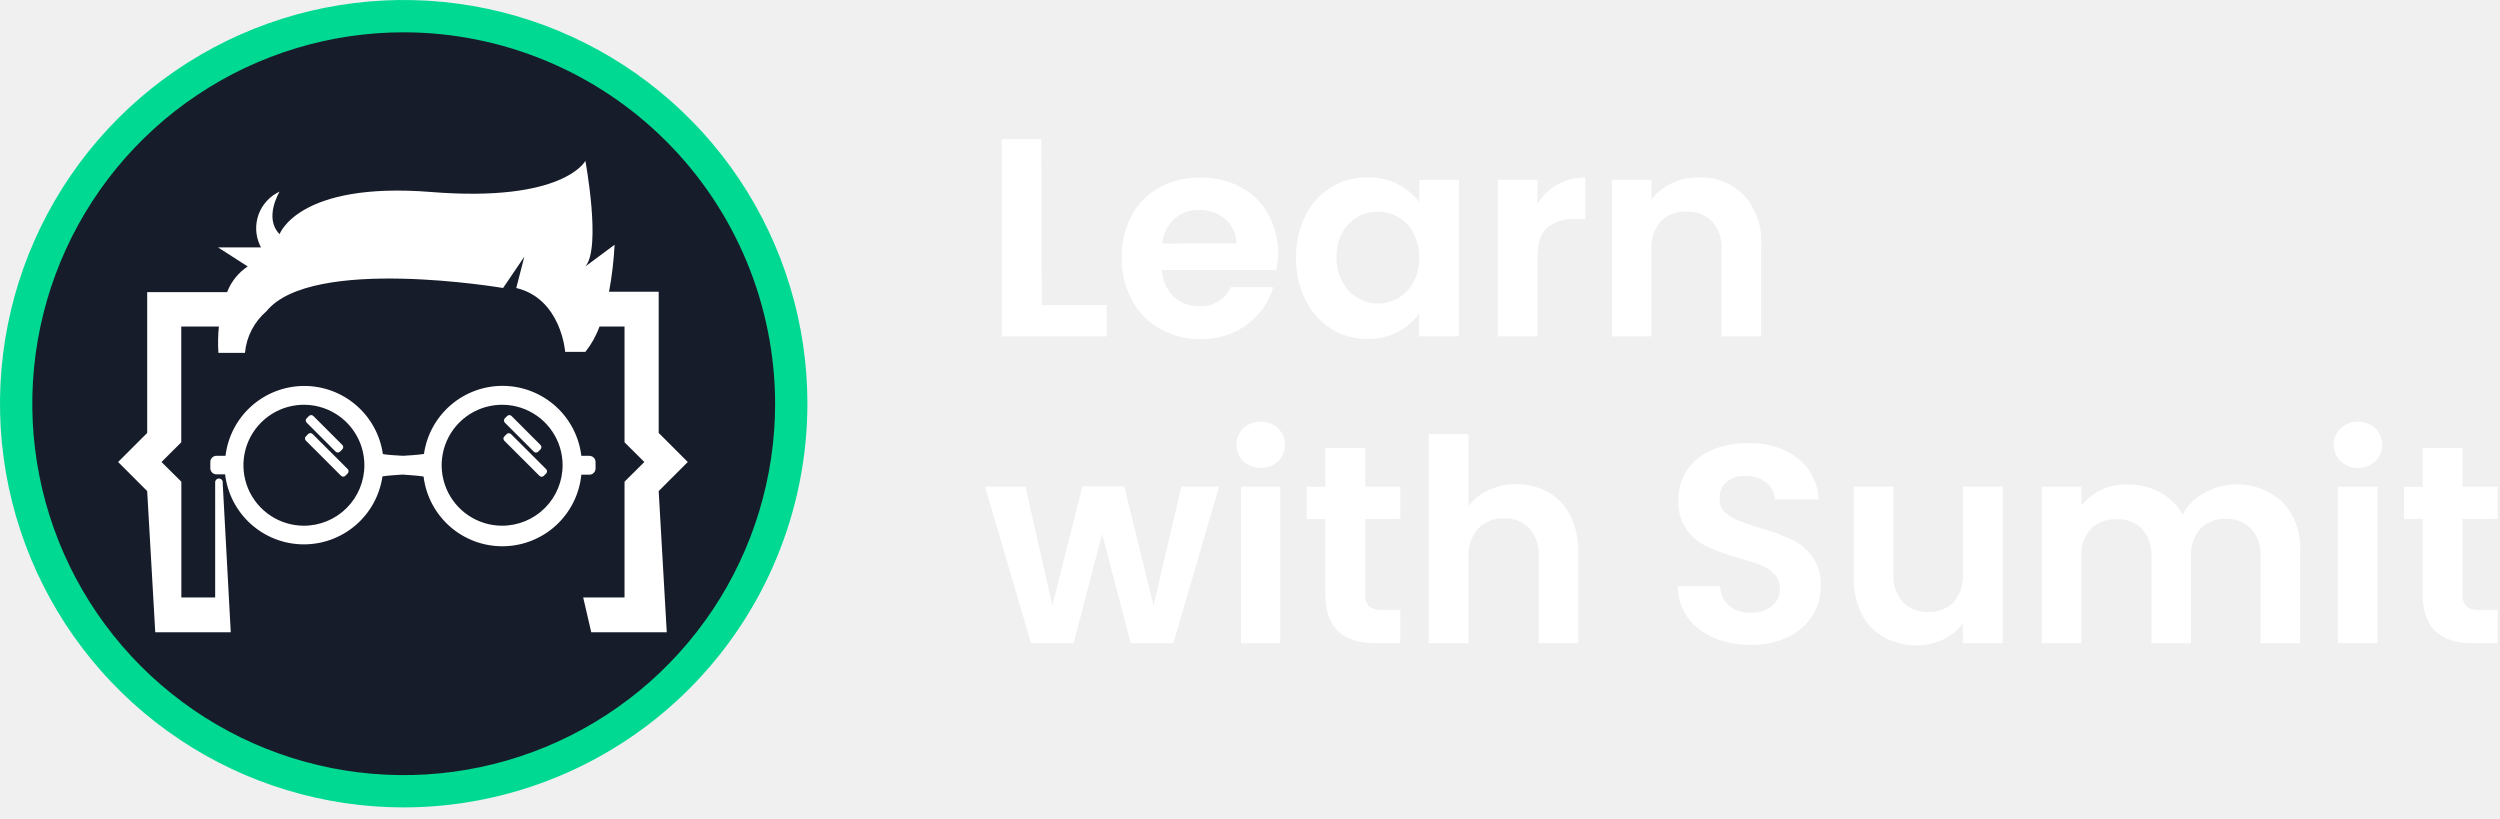
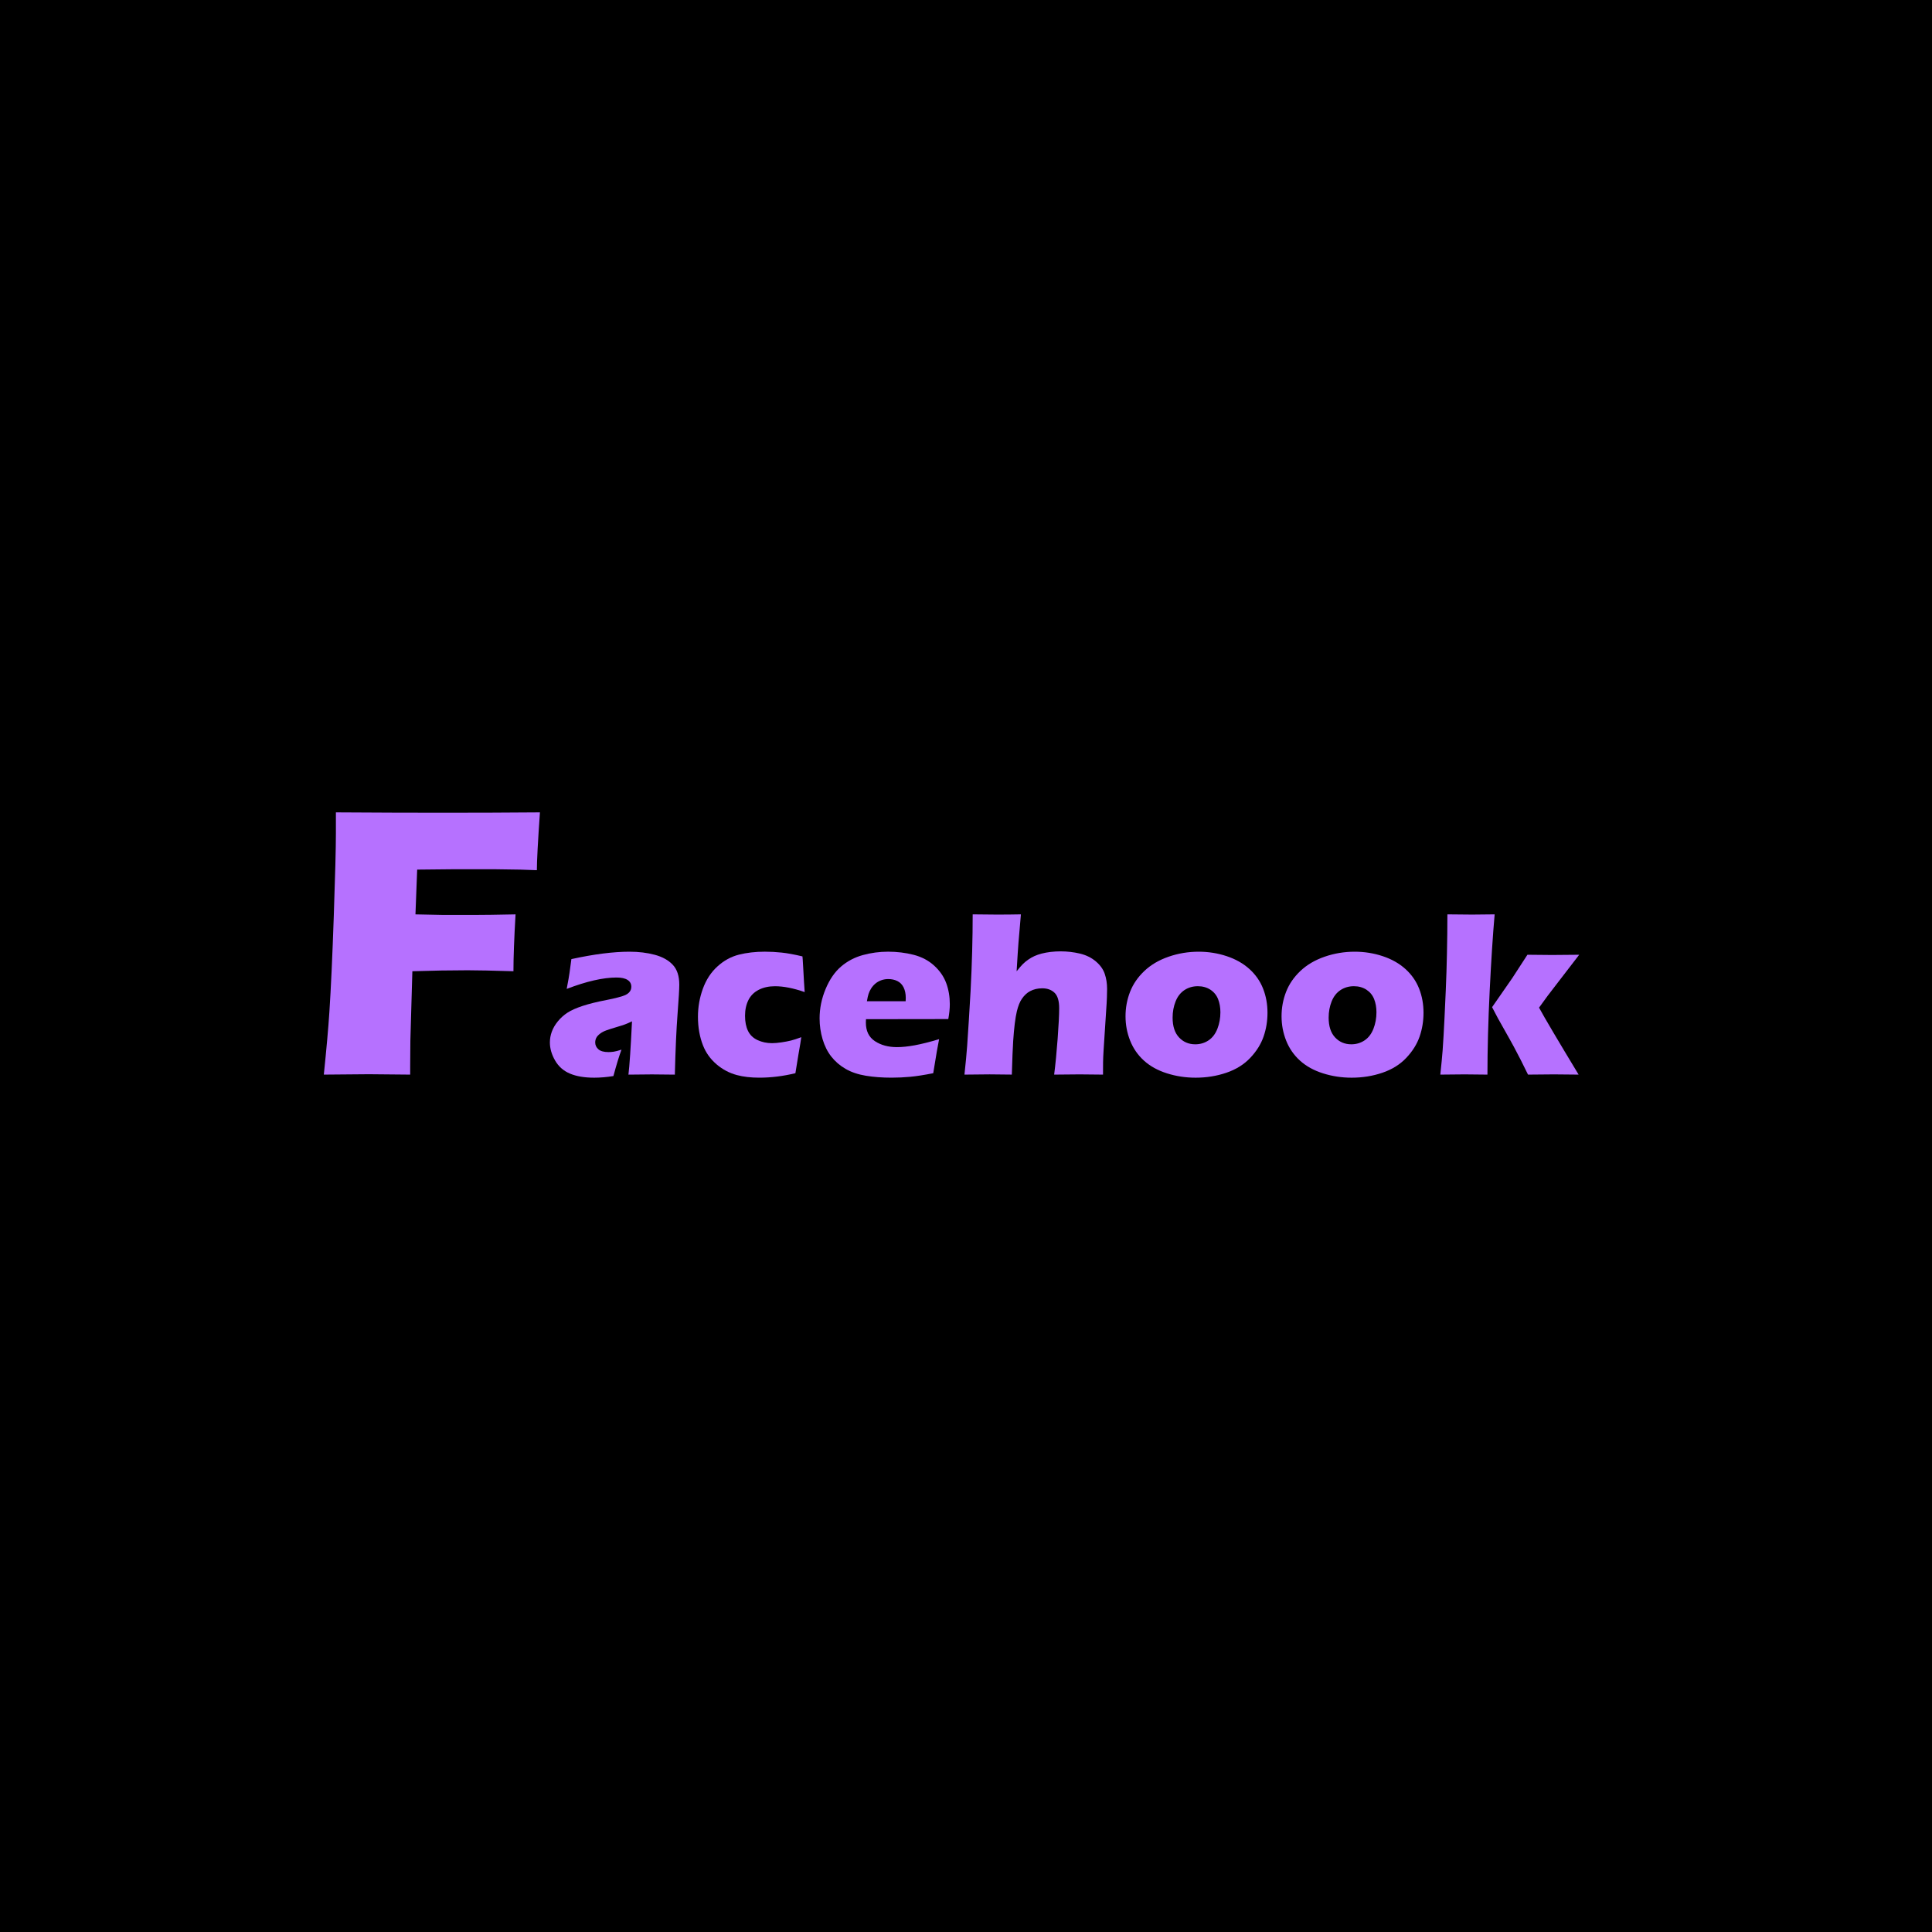
- <svg xmlns="http://www.w3.org/2000/svg" width="165" height="54" viewBox="0 0 165 54" fill="none">
-   <g clip-path="url(#clip0_155_188)">
-     <path d="M26.644 52.224C40.771 52.224 52.223 40.772 52.223 26.645C52.223 12.518 40.771 1.066 26.644 1.066C12.518 1.066 1.065 12.518 1.065 26.645C1.065 40.772 12.518 52.224 26.644 52.224Z" fill="#171C2A" />
-     <path d="M26.645 53.289C21.375 53.289 16.223 51.727 11.842 48.799C7.46 45.871 4.045 41.71 2.028 36.841C0.012 31.973 -0.516 26.615 0.512 21.447C1.54 16.278 4.078 11.53 7.804 7.804C11.53 4.078 16.278 1.54 21.447 0.512C26.615 -0.516 31.973 0.012 36.841 2.028C41.71 4.045 45.871 7.46 48.799 11.842C51.727 16.223 53.289 21.375 53.289 26.645C53.281 33.709 50.471 40.481 45.476 45.476C40.481 50.471 33.709 53.281 26.645 53.289ZM26.645 2.132C21.797 2.132 17.057 3.569 13.026 6.263C8.995 8.956 5.853 12.785 3.998 17.264C2.142 21.743 1.657 26.672 2.603 31.427C3.548 36.182 5.883 40.55 9.311 43.978C12.739 47.406 17.107 49.741 21.862 50.687C26.617 51.633 31.546 51.147 36.026 49.292C40.505 47.437 44.333 44.295 47.027 40.264C49.72 36.232 51.158 31.493 51.158 26.645C51.149 20.146 48.564 13.916 43.969 9.321C39.373 4.725 33.143 2.14 26.645 2.132Z" fill="#00D991" />
-     <path d="M20.342 28.643L20.188 28.798C20.109 28.877 20.109 29.005 20.188 29.084L22.507 31.4C22.586 31.479 22.715 31.479 22.794 31.4L22.948 31.245C23.027 31.166 23.027 31.038 22.948 30.959L20.629 28.643C20.55 28.564 20.421 28.564 20.342 28.643Z" fill="white" />
-     <path d="M20.393 27.454L20.239 27.608C20.16 27.687 20.16 27.815 20.239 27.895L22.153 29.809C22.232 29.888 22.36 29.888 22.439 29.809L22.594 29.654C22.673 29.575 22.673 29.447 22.594 29.368L20.68 27.454C20.601 27.375 20.473 27.375 20.393 27.454Z" fill="white" />
-     <path d="M33.44 28.649L33.286 28.804C33.207 28.883 33.207 29.011 33.286 29.09L35.605 31.406C35.684 31.485 35.812 31.485 35.891 31.406L36.046 31.251C36.125 31.172 36.125 31.044 36.045 30.965L33.726 28.649C33.647 28.57 33.519 28.57 33.44 28.649Z" fill="white" />
-     <path d="M33.475 27.455L33.32 27.609C33.241 27.688 33.241 27.816 33.32 27.895L35.232 29.811C35.311 29.89 35.44 29.89 35.519 29.811L35.673 29.657C35.752 29.578 35.753 29.45 35.674 29.371L33.761 27.455C33.682 27.376 33.554 27.376 33.475 27.455Z" fill="white" />
-     <path fill-rule="evenodd" clip-rule="evenodd" d="M38.901 30.082H38.368C38.217 28.82 37.612 27.656 36.667 26.808C35.721 25.959 34.5 25.482 33.229 25.467C31.958 25.452 30.726 25.899 29.76 26.726C28.795 27.552 28.163 28.701 27.982 29.959C27.7 30.023 26.597 30.082 26.597 30.082C26.597 30.082 25.531 30.029 25.27 29.97C25.09 28.712 24.459 27.562 23.495 26.735C22.53 25.908 21.298 25.459 20.028 25.473C18.757 25.487 17.535 25.962 16.588 26.809C15.642 27.657 15.036 28.82 14.884 30.082H14.287C14.179 30.082 14.076 30.125 14.001 30.2C13.925 30.276 13.882 30.379 13.882 30.487V30.908C13.883 31.013 13.926 31.114 14 31.189C14.075 31.264 14.176 31.306 14.281 31.308H14.857C15.007 32.569 15.61 33.734 16.555 34.584C17.5 35.434 18.721 35.912 19.992 35.928C21.262 35.944 22.496 35.498 23.462 34.672C24.428 33.847 25.061 32.698 25.243 31.441C25.536 31.382 26.57 31.323 26.57 31.323C26.57 31.323 27.668 31.393 27.956 31.451C28.112 32.732 28.735 33.909 29.706 34.758C30.677 35.608 31.927 36.069 33.217 36.053C34.507 36.038 35.745 35.548 36.696 34.676C37.646 33.804 38.242 32.612 38.368 31.329H38.901C39.007 31.329 39.108 31.288 39.184 31.214C39.26 31.14 39.303 31.04 39.306 30.934V30.492C39.306 30.385 39.264 30.282 39.188 30.206C39.112 30.13 39.009 30.087 38.901 30.087V30.082ZM20.058 34.697C19.269 34.697 18.497 34.463 17.841 34.024C17.184 33.585 16.673 32.962 16.37 32.233C16.068 31.503 15.989 30.701 16.143 29.927C16.297 29.152 16.677 28.441 17.236 27.883C17.794 27.325 18.505 26.945 19.279 26.791C20.054 26.637 20.856 26.716 21.585 27.018C22.315 27.32 22.938 27.831 23.377 28.488C23.815 29.144 24.049 29.916 24.049 30.705C24.049 31.764 23.629 32.779 22.88 33.528C22.132 34.276 21.117 34.697 20.058 34.697ZM33.141 34.697C32.351 34.697 31.579 34.463 30.923 34.024C30.267 33.585 29.755 32.962 29.453 32.233C29.151 31.503 29.072 30.701 29.226 29.927C29.38 29.152 29.76 28.441 30.318 27.883C30.877 27.325 31.588 26.945 32.362 26.791C33.136 26.637 33.939 26.716 34.668 27.018C35.397 27.32 36.021 27.831 36.459 28.488C36.898 29.144 37.132 29.916 37.132 30.705C37.132 31.764 36.712 32.779 35.963 33.528C35.214 34.276 34.199 34.697 33.141 34.697Z" fill="white" />
-     <path d="M43.473 28.574V19.253H40.196C40.388 18.229 40.51 17.193 40.564 16.152L38.635 17.585C39.7 16.355 38.635 10.615 38.635 10.615C38.635 10.615 37.228 13.376 28.456 12.672C19.685 11.969 18.454 15.454 18.454 15.454C17.388 14.388 18.454 12.646 18.454 12.646C18.136 12.792 17.85 13 17.613 13.258C17.375 13.515 17.191 13.817 17.07 14.145C16.95 14.474 16.895 14.823 16.909 15.173C16.923 15.523 17.006 15.866 17.154 16.184L17.228 16.328H14.388L16.349 17.585C15.731 17.995 15.256 18.588 14.99 19.28H9.714V28.574L7.796 30.492L9.714 32.411L10.247 41.731H15.23L14.697 31.867C14.702 31.834 14.701 31.801 14.693 31.769C14.685 31.737 14.67 31.707 14.65 31.68C14.631 31.654 14.606 31.632 14.577 31.616C14.548 31.599 14.517 31.588 14.484 31.585C14.419 31.575 14.353 31.592 14.3 31.631C14.247 31.67 14.212 31.728 14.201 31.792C14.196 31.817 14.196 31.843 14.201 31.867V39.434H11.969V31.792L10.658 30.492L11.963 29.192V21.55H14.446C14.388 22.127 14.377 22.709 14.414 23.288H16.168C16.265 22.223 16.774 21.239 17.585 20.543C20.569 16.855 33.204 19.008 33.204 19.008L34.606 16.941L34.073 19.008C37.047 19.717 37.302 23.224 37.302 23.224H38.635C39.035 22.721 39.35 22.155 39.567 21.55H41.219V29.192L42.525 30.492L41.219 31.792V39.434H38.491L39.023 41.731H44.006L43.473 32.411L45.392 30.492L43.473 28.574Z" fill="white" />
-     <path d="M68.753 20.133H73.043V22.201H66.115V9.182H68.726L68.753 20.133Z" fill="white" />
-     <path d="M84.234 17.82H76.677C76.704 18.483 76.984 19.111 77.46 19.573C77.923 19.997 78.533 20.225 79.16 20.207C79.591 20.233 80.02 20.126 80.389 19.903C80.758 19.679 81.051 19.349 81.228 18.955H84.036C83.746 19.937 83.144 20.797 82.32 21.406C81.43 22.064 80.347 22.407 79.24 22.382C78.309 22.394 77.391 22.165 76.576 21.715C75.793 21.282 75.151 20.633 74.727 19.845C74.261 18.989 74.021 18.028 74.029 17.053C74.008 16.073 74.233 15.104 74.684 14.234C75.097 13.446 75.733 12.798 76.512 12.369C77.35 11.919 78.29 11.697 79.24 11.724C80.168 11.702 81.086 11.921 81.905 12.358C82.671 12.767 83.301 13.391 83.717 14.154C84.153 14.973 84.375 15.89 84.362 16.818C84.345 17.155 84.302 17.49 84.234 17.82ZM81.601 16.067C81.604 15.764 81.541 15.463 81.416 15.187C81.291 14.911 81.106 14.666 80.876 14.468C80.392 14.057 79.774 13.839 79.139 13.855C78.541 13.839 77.959 14.048 77.508 14.441C77.048 14.87 76.76 15.451 76.698 16.078L81.601 16.067Z" fill="white" />
-     <path d="M86.168 14.218C86.547 13.45 87.134 12.803 87.862 12.353C88.585 11.915 89.416 11.69 90.26 11.702C90.963 11.688 91.659 11.847 92.285 12.166C92.83 12.449 93.304 12.852 93.671 13.344V11.868H96.293V22.2H93.66V20.692C93.301 21.197 92.826 21.608 92.275 21.891C91.644 22.22 90.94 22.384 90.229 22.371C89.388 22.379 88.564 22.146 87.852 21.7C87.127 21.233 86.545 20.577 86.168 19.802C85.737 18.932 85.521 17.971 85.539 16.999C85.522 16.035 85.738 15.081 86.168 14.218ZM93.298 15.401C93.071 14.956 92.722 14.586 92.291 14.335C91.878 14.096 91.409 13.971 90.932 13.973C90.452 13.969 89.981 14.096 89.568 14.341C89.156 14.587 88.818 14.94 88.593 15.363C88.329 15.854 88.197 16.405 88.209 16.962C88.197 17.529 88.329 18.09 88.593 18.593C88.824 19.034 89.173 19.402 89.6 19.659C90.001 19.904 90.462 20.033 90.932 20.032C91.409 20.033 91.878 19.908 92.291 19.669C92.722 19.418 93.071 19.048 93.298 18.603C93.559 18.101 93.688 17.539 93.671 16.973C93.675 16.426 93.545 15.886 93.293 15.401H93.298Z" fill="white" />
-     <path d="M102.779 12.187C103.344 11.868 103.985 11.706 104.633 11.718V14.463H103.946C103.277 14.415 102.615 14.62 102.092 15.038C101.671 15.422 101.468 16.104 101.468 17.053V22.2H98.852V11.868H101.468V13.466C101.788 12.934 102.239 12.494 102.779 12.187Z" fill="white" />
-     <path d="M115.1 12.885C115.495 13.326 115.799 13.841 115.994 14.399C116.189 14.958 116.271 15.551 116.235 16.141V22.2H113.623V16.52C113.671 15.834 113.451 15.156 113.011 14.628C112.794 14.404 112.533 14.229 112.243 14.115C111.953 14.001 111.643 13.951 111.332 13.967C111.017 13.945 110.702 13.991 110.406 14.1C110.11 14.209 109.841 14.38 109.616 14.601C109.392 14.865 109.222 15.17 109.116 15.499C109.01 15.828 108.97 16.175 108.998 16.52V22.2H106.387V11.868H108.998V13.157C109.353 12.701 109.811 12.335 110.335 12.091C110.893 11.832 111.501 11.701 112.115 11.708C112.667 11.686 113.218 11.779 113.732 11.982C114.245 12.185 114.711 12.493 115.1 12.885Z" fill="white" />
-     <path d="M80.461 32.118L77.44 42.45H74.626L72.74 35.235L70.859 42.45H68.05L65.013 32.118H67.677L69.457 39.967L71.439 32.096H74.2L76.134 39.967L77.967 32.118H80.461Z" fill="white" />
-     <path d="M82.06 30.45C81.914 30.307 81.799 30.137 81.72 29.95C81.641 29.762 81.601 29.561 81.601 29.357C81.601 29.154 81.641 28.952 81.72 28.765C81.799 28.577 81.914 28.407 82.06 28.265C82.375 27.983 82.783 27.828 83.205 27.828C83.628 27.828 84.036 27.983 84.351 28.265C84.496 28.407 84.612 28.577 84.691 28.765C84.769 28.952 84.81 29.154 84.81 29.357C84.81 29.561 84.769 29.762 84.691 29.95C84.612 30.137 84.496 30.307 84.351 30.45C84.036 30.731 83.628 30.886 83.205 30.886C82.783 30.886 82.375 30.731 82.06 30.45ZM84.495 32.118V42.45H81.905V32.118H84.495Z" fill="white" />
-     <path d="M90.107 34.26V39.258C90.094 39.395 90.11 39.533 90.153 39.663C90.196 39.793 90.266 39.913 90.357 40.015C90.602 40.194 90.903 40.277 91.204 40.25H92.419V42.45H90.778C88.579 42.45 87.478 41.385 87.474 39.253V34.26H86.243V32.128H87.474V29.565H90.107V32.118H92.419V34.249L90.107 34.26Z" fill="white" />
-     <path d="M102.209 32.507C102.827 32.855 103.325 33.383 103.637 34.02C104.003 34.766 104.186 35.588 104.17 36.418V42.45H101.559V36.77C101.606 36.084 101.387 35.406 100.946 34.878C100.73 34.654 100.468 34.479 100.178 34.365C99.889 34.251 99.578 34.201 99.267 34.217C98.953 34.2 98.638 34.251 98.344 34.365C98.05 34.478 97.783 34.654 97.562 34.878C97.107 35.399 96.875 36.079 96.917 36.77V42.45H94.301V28.648H96.917V33.407C97.264 32.943 97.725 32.575 98.255 32.342C98.841 32.08 99.478 31.949 100.12 31.958C100.852 31.956 101.572 32.145 102.209 32.507Z" fill="white" />
-     <path d="M113.111 42.099C112.423 41.818 111.826 41.354 111.385 40.756C110.956 40.15 110.728 39.425 110.734 38.683H113.532C113.535 38.925 113.587 39.163 113.685 39.384C113.783 39.605 113.925 39.803 114.102 39.967C114.494 40.299 114.997 40.467 115.509 40.436C116.024 40.469 116.534 40.313 116.943 39.999C117.114 39.862 117.251 39.688 117.344 39.489C117.436 39.29 117.481 39.073 117.476 38.853C117.489 38.502 117.363 38.158 117.124 37.9C116.874 37.644 116.572 37.444 116.239 37.313C115.759 37.128 115.27 36.968 114.774 36.834C114.069 36.64 113.38 36.394 112.712 36.098C112.175 35.85 111.708 35.473 111.353 35.001C110.943 34.431 110.738 33.74 110.772 33.039C110.755 32.325 110.956 31.623 111.347 31.025C111.75 30.438 112.315 29.981 112.973 29.709C113.728 29.392 114.541 29.236 115.36 29.251C116.53 29.196 117.685 29.542 118.632 30.231C119.05 30.557 119.392 30.97 119.632 31.443C119.873 31.915 120.006 32.435 120.023 32.965H117.151C117.141 32.749 117.086 32.538 116.987 32.346C116.889 32.153 116.75 31.985 116.58 31.851C116.178 31.543 115.679 31.388 115.173 31.414C114.732 31.392 114.298 31.532 113.953 31.809C113.796 31.951 113.673 32.127 113.594 32.323C113.514 32.52 113.48 32.732 113.495 32.944C113.49 33.105 113.518 33.265 113.577 33.414C113.637 33.564 113.727 33.699 113.841 33.812C114.09 34.044 114.381 34.225 114.699 34.345C115.172 34.535 115.654 34.7 116.143 34.841C116.85 35.037 117.542 35.286 118.211 35.587C118.757 35.839 119.232 36.224 119.591 36.706C120.002 37.273 120.207 37.963 120.172 38.662C120.179 39.345 119.994 40.017 119.639 40.601C119.253 41.22 118.698 41.715 118.04 42.029C117.266 42.4 116.415 42.583 115.557 42.562C114.719 42.574 113.887 42.416 113.111 42.099Z" fill="white" />
-     <path d="M132.183 32.118V42.45H129.551V41.145C129.209 41.603 128.758 41.969 128.24 42.211C127.688 42.469 127.085 42.6 126.476 42.594C125.732 42.6 124.999 42.416 124.344 42.061C123.719 41.715 123.21 41.19 122.884 40.553C122.512 39.818 122.329 39.001 122.351 38.177V32.118H124.963V37.836C124.915 38.522 125.135 39.2 125.575 39.727C125.792 39.951 126.053 40.126 126.343 40.24C126.633 40.354 126.943 40.404 127.254 40.388C127.568 40.406 127.882 40.356 128.176 40.242C128.469 40.128 128.734 39.953 128.954 39.727C129.389 39.197 129.603 38.52 129.551 37.836V32.118H132.183Z" fill="white" />
-     <path d="M150.649 33.136C151.052 33.572 151.362 34.085 151.562 34.645C151.761 35.204 151.846 35.798 151.81 36.391V42.45H149.199V36.77C149.247 36.095 149.027 35.429 148.586 34.915C148.371 34.693 148.111 34.518 147.824 34.402C147.537 34.286 147.228 34.232 146.918 34.244C146.608 34.228 146.297 34.277 146.006 34.388C145.715 34.499 145.45 34.67 145.229 34.889C145.005 35.145 144.835 35.443 144.727 35.766C144.62 36.089 144.579 36.431 144.606 36.77V42.45H141.995V36.77C142.04 36.094 141.818 35.428 141.376 34.915C141.158 34.696 140.895 34.525 140.606 34.414C140.317 34.303 140.007 34.254 139.698 34.27C139.384 34.254 139.071 34.302 138.777 34.413C138.484 34.524 138.216 34.695 137.992 34.915C137.772 35.168 137.603 35.462 137.496 35.78C137.389 36.099 137.346 36.435 137.369 36.77V42.45H134.758V32.118H137.369V33.37C137.712 32.928 138.156 32.575 138.664 32.341C139.209 32.088 139.805 31.96 140.406 31.968C141.161 31.962 141.905 32.145 142.57 32.501C143.196 32.833 143.71 33.343 144.046 33.967C144.385 33.35 144.894 32.844 145.512 32.507C146.327 32.065 147.26 31.888 148.181 32.001C149.101 32.114 149.964 32.51 150.649 33.136Z" fill="white" />
-     <path d="M154.481 30.45C154.335 30.307 154.22 30.137 154.141 29.95C154.062 29.762 154.021 29.561 154.021 29.357C154.021 29.154 154.062 28.952 154.141 28.765C154.22 28.577 154.335 28.407 154.481 28.265C154.797 27.983 155.205 27.828 155.629 27.828C156.052 27.828 156.461 27.983 156.777 28.265C157.067 28.555 157.23 28.948 157.23 29.357C157.23 29.767 157.067 30.16 156.777 30.45C156.461 30.731 156.052 30.887 155.629 30.887C155.205 30.887 154.797 30.731 154.481 30.45ZM156.916 32.118V42.45H154.305V32.118H156.916Z" fill="white" />
-     <path d="M162.527 34.26V39.258C162.514 39.395 162.53 39.534 162.574 39.664C162.618 39.795 162.689 39.914 162.783 40.015C163.027 40.195 163.329 40.278 163.63 40.25H164.84V42.45H163.199C160.999 42.45 159.9 41.385 159.9 39.253V34.26H158.669V32.128H159.9V29.565H162.527V32.118H164.84V34.249L162.527 34.26Z" fill="white" />
+ <svg xmlns="http://www.w3.org/2000/svg" version="1.1" id="Layer_1" x="0px" y="0px" viewBox="0 0 1000 1000" style="enable-background:new 0 0 1000 1000;" xml:space="preserve">
+   <style type="text/css">
+ 	.st0{fill:#B671FF;}
+ </style>
+   <rect width="1000" height="1000" />
+   <g>
+     <path class="st0" d="M167.61,556.22c1.39-13.46,2.35-24.26,2.88-32.42c0.79-12.06,1.56-28.65,2.28-49.77   c0.73-21.11,1.09-35.32,1.09-42.61v-10.94c19.95,0.13,38.52,0.2,55.69,0.2c17.3,0,33.94-0.07,49.92-0.2   c-1.06,15.25-1.59,25.23-1.59,29.93l-8.65-0.3l-6.96-0.1l-6.96-0.1h-19.59c-2.25,0-8.85,0.07-19.79,0.2l-0.89,23.17l14.42,0.3   h16.11c4.64,0,11.73-0.1,21.28-0.3c-0.73,12.53-1.09,22.34-1.09,29.43c-10.66-0.33-18.57-0.5-23.73-0.5   c-8.74,0-18.27,0.17-28.59,0.5l-1.03,35.8l-0.1,13.33v4.38l-21.4-0.2C189.24,556.02,181.47,556.09,167.61,556.22z" />
+     <path class="st0" d="M293.32,511.86c0.77-4.01,1.25-6.78,1.46-8.29c0.2-1.52,0.53-3.9,0.97-7.14c11.67-2.55,21.7-3.83,30.08-3.83   c4.78,0,9.16,0.54,13.13,1.61c3.97,1.07,7.07,2.81,9.3,5.2c2.23,2.39,3.34,5.81,3.34,10.27c0,2.27-0.3,7.37-0.91,15.31   c-0.61,7.94-1.07,18.35-1.39,31.24c-3.97-0.08-7.92-0.12-11.86-0.12c-3.81,0-7.86,0.04-12.16,0.12c0.55-4.46,1.17-13.65,1.84-27.59   c-1.54,0.73-2.74,1.26-3.61,1.58c-0.87,0.32-2.4,0.81-4.58,1.46c-2.18,0.65-3.89,1.2-5.12,1.64c-1.23,0.45-2.3,1.01-3.21,1.7   c-0.91,0.69-1.56,1.4-1.94,2.13c-0.38,0.73-0.58,1.54-0.58,2.43c0,1.38,0.55,2.55,1.64,3.52c1.09,0.97,2.84,1.46,5.23,1.46   c0.85,0,1.76-0.07,2.73-0.21s2.31-0.5,4.01-1.06c-1.18,3.12-2.57,7.68-4.19,13.67c-3.48,0.57-6.79,0.85-9.91,0.85   c-5.02,0-9.21-0.7-12.55-2.1s-5.92-3.66-7.72-6.78c-1.8-3.12-2.7-6.24-2.7-9.36c0-1.9,0.33-3.77,1-5.59s1.71-3.61,3.13-5.35   c1.42-1.74,3.08-3.23,4.98-4.47c1.9-1.24,4.51-2.4,7.81-3.49c3.3-1.09,7.48-2.13,12.54-3.1c2.11-0.41,4.04-0.84,5.8-1.31   c1.76-0.47,3.02-0.87,3.77-1.22c0.75-0.34,1.36-0.75,1.82-1.21s0.8-0.95,1-1.46c0.2-0.51,0.3-1.04,0.3-1.61   c0-1.54-0.65-2.72-1.94-3.55c-1.3-0.83-3.2-1.25-5.71-1.25C312.17,505.97,303.56,507.93,293.32,511.86z" />
+     <path class="st0" d="M414.74,536.84c-0.2,1.62-0.69,4.6-1.46,8.93l-1.58,9.72c-6.36,1.54-12.58,2.31-18.66,2.31   c-4.42,0-8.29-0.45-11.61-1.34c-3.93-1.05-7.45-2.92-10.57-5.59c-3.2-2.75-5.53-6.02-6.99-9.78c-1.74-4.42-2.61-9.36-2.61-14.83   c0-5.02,0.85-9.86,2.55-14.52c1.7-4.66,4.21-8.5,7.54-11.52c3.32-3.02,7.01-5.04,11.06-6.08c4.05-1.03,8.53-1.55,13.43-1.55   c2.88,0,5.77,0.15,8.69,0.46c2.92,0.3,6.52,0.96,10.82,1.98l0.12,1.4c0.12,1.46,0.21,2.95,0.27,4.47c0.06,1.52,0.19,3.92,0.4,7.2   l0.36,5.41c-5.79-2.03-10.92-3.04-15.37-3.04c-3.2,0-6.01,0.62-8.42,1.85c-2.41,1.24-4.19,3.02-5.35,5.35   c-1.15,2.33-1.73,5.03-1.73,8.11c0,3.12,0.52,5.73,1.55,7.84s2.68,3.69,4.95,4.74c2.27,1.05,4.76,1.58,7.47,1.58   c1.38,0,3.01-0.14,4.89-0.42c1.88-0.28,3.52-0.6,4.92-0.94C410.82,538.23,412.59,537.65,414.74,536.84z" />
+     <path class="st0" d="M486.08,537.87c-0.53,2.43-1.54,8.31-3.04,17.62c-4.7,0.93-8.65,1.55-11.85,1.85c-3.2,0.3-6.44,0.46-9.72,0.46   c-4.82,0-9.26-0.33-13.31-1c-4.05-0.67-7.55-1.85-10.48-3.55c-2.94-1.7-5.4-3.82-7.38-6.34c-1.99-2.53-3.49-5.54-4.53-9.02   c-1.03-3.48-1.55-7.06-1.55-10.75c0-5.18,1.03-10.25,3.1-15.21c2.07-4.96,4.73-8.83,7.99-11.63c3.26-2.79,7.02-4.78,11.27-5.95   c4.25-1.17,8.61-1.76,13.07-1.76c4.62,0,9.02,0.54,13.22,1.61c4.19,1.07,7.75,2.95,10.67,5.62c2.92,2.67,4.99,5.69,6.23,9.05   c1.24,3.36,1.85,6.99,1.85,10.88c0,2.31-0.26,4.88-0.79,7.72l-42.6,0.06c-0.04,0.65-0.06,1.23-0.06,1.75   c0,4.36,1.56,7.56,4.68,9.62c3.12,2.06,6.93,3.09,11.42,3.09c2.67,0,5.72-0.31,9.15-0.94   C476.83,540.43,481.06,539.37,486.08,537.87z M448.71,518.24h20.05c0.04-0.69,0.06-1.28,0.06-1.76c0-2.11-0.38-3.91-1.12-5.41   c-0.75-1.5-1.82-2.59-3.22-3.28c-1.4-0.69-2.97-1.03-4.71-1.03c-1.22,0-2.39,0.19-3.52,0.58c-1.13,0.39-2.16,0.95-3.07,1.7   s-1.67,1.61-2.28,2.58c-0.61,0.97-1.05,1.91-1.34,2.83C449.27,515.36,448.99,516.62,448.71,518.24z" />
+     <path class="st0" d="M499.2,556.22c0.65-6.04,1.12-11,1.4-14.89c0.57-8.14,1.16-17.6,1.77-28.38c0.37-7.13,0.64-13.98,0.82-20.54   c0.18-6.56,0.27-12.94,0.27-19.14c5.14,0.08,9.33,0.12,12.57,0.12c4.37,0,8.5-0.04,12.39-0.12l-1.26,14.71   c-0.2,2.43-0.52,7.35-0.96,14.77c1.34-1.7,2.43-2.97,3.28-3.8c0.85-0.83,1.79-1.6,2.82-2.31c1.03-0.71,2.09-1.31,3.16-1.79   c1.07-0.49,2.31-0.91,3.7-1.28c1.4-0.36,2.94-0.65,4.62-0.85c1.68-0.2,3.41-0.3,5.19-0.3c3.44,0,6.77,0.39,9.99,1.15   c3.22,0.77,5.96,2.12,8.23,4.04c2.27,1.92,3.81,4.07,4.62,6.44s1.22,4.97,1.22,7.81c0,1.09-0.03,2.54-0.09,4.34   c-0.06,1.8-0.19,4.08-0.39,6.84l-1.33,20.48c-0.16,2.55-0.25,4.67-0.27,6.35c-0.02,1.68-0.03,3.8-0.03,6.35   c-4.22-0.08-8.25-0.12-12.1-0.12c-4.34,0-8.73,0.04-13.19,0.12c0.68-5.39,1.29-11.6,1.81-18.63c0.52-7.03,0.79-12.26,0.79-15.71   c0-3.81-0.8-6.48-2.4-8.02c-1.6-1.54-3.72-2.31-6.36-2.31c-2.35,0-4.44,0.49-6.27,1.46c-1.62,0.85-3.04,2.17-4.26,3.95   c-1.05,1.5-1.93,3.67-2.62,6.5c-0.81,3.44-1.44,8.53-1.89,15.25c-0.24,3.73-0.48,9.56-0.71,17.5c-4.09-0.08-7.91-0.12-11.47-0.12   C508.65,556.1,504.3,556.14,499.2,556.22z" />
+     <path class="st0" d="M620.44,492.6c5.02,0,9.85,0.77,14.49,2.31c4.64,1.54,8.56,3.76,11.76,6.65s5.56,6.28,7.08,10.15   c1.52,3.87,2.28,8.03,2.28,12.49c0,4.34-0.68,8.46-2.04,12.37c-1.36,3.91-3.66,7.58-6.9,11c-3.24,3.42-7.36,5.99-12.37,7.69   c-5,1.7-10.3,2.55-15.89,2.55c-5.15,0-10.09-0.75-14.83-2.25c-4.74-1.5-8.7-3.69-11.88-6.56c-3.18-2.88-5.57-6.32-7.17-10.33   c-1.6-4.01-2.4-8.22-2.4-12.64c0-4.42,0.78-8.63,2.34-12.64s4.03-7.62,7.41-10.82c3.38-3.2,7.57-5.66,12.55-7.38   C609.87,493.46,615.05,492.6,620.44,492.6z M620.01,510.46c-2.59,0-4.9,0.67-6.93,2c-2.03,1.34-3.56,3.29-4.59,5.86   c-1.03,2.57-1.55,5.38-1.55,8.42c0,4.46,1.11,7.87,3.34,10.24c2.23,2.37,5.02,3.55,8.39,3.55c2.55,0,4.84-0.68,6.87-2.04   c2.03-1.36,3.55-3.36,4.59-6.02c1.03-2.65,1.55-5.5,1.55-8.54c0-2.51-0.41-4.78-1.21-6.81c-0.81-2.03-2.14-3.65-3.98-4.86   C624.64,511.07,622.48,510.46,620.01,510.46z" />
+     <path class="st0" d="M701.2,492.6c5.02,0,9.85,0.77,14.49,2.31c4.64,1.54,8.56,3.76,11.76,6.65s5.56,6.28,7.08,10.15   c1.52,3.87,2.28,8.03,2.28,12.49c0,4.34-0.68,8.46-2.04,12.37c-1.36,3.91-3.66,7.58-6.9,11c-3.24,3.42-7.36,5.99-12.37,7.69   c-5,1.7-10.3,2.55-15.89,2.55c-5.15,0-10.09-0.75-14.83-2.25c-4.74-1.5-8.7-3.69-11.88-6.56c-3.18-2.88-5.57-6.32-7.17-10.33   c-1.6-4.01-2.4-8.22-2.4-12.64c0-4.42,0.78-8.63,2.34-12.64s4.03-7.62,7.41-10.82c3.38-3.2,7.57-5.66,12.55-7.38   C690.63,493.46,695.81,492.6,701.2,492.6z M700.78,510.46c-2.59,0-4.9,0.67-6.93,2c-2.03,1.34-3.56,3.29-4.59,5.86   c-1.03,2.57-1.55,5.38-1.55,8.42c0,4.46,1.11,7.87,3.34,10.24c2.23,2.37,5.02,3.55,8.39,3.55c2.55,0,4.84-0.68,6.87-2.04   c2.03-1.36,3.55-3.36,4.59-6.02c1.03-2.65,1.55-5.5,1.55-8.54c0-2.51-0.41-4.78-1.21-6.81c-0.81-2.03-2.14-3.65-3.98-4.86   C705.4,511.07,703.25,510.46,700.78,510.46z" />
+     <path class="st0" d="M745.5,556.22c0.56-5.19,0.97-9.4,1.21-12.64c0.32-4.42,0.64-9.95,0.96-16.59l0.66-14.4   c0.28-6.52,0.48-12.76,0.6-18.72c0.16-7.13,0.24-14,0.24-20.6c5.68,0.08,9.94,0.12,12.78,0.12c3.29,0,7.18-0.04,11.68-0.12   c-0.94,10.61-1.79,23.8-2.57,39.56c-0.77,15.76-1.16,30.22-1.16,43.39c-4.7-0.08-8.66-0.12-11.9-0.12   C754.28,556.1,750.11,556.14,745.5,556.22z M772.3,521.31l10.45-15.05l7.84-12.08c5.59,0.08,9.82,0.12,12.7,0.12   c3.97,0,8.67-0.04,14.1-0.12L805.3,509.9c-2.84,3.6-5.73,7.49-8.69,11.65c2.83,5.23,9.66,16.79,20.48,34.67   c-4.74-0.08-9.01-0.12-12.82-0.12c-3.89,0-8.35,0.04-13.37,0.12l-3.77-7.6c-1.34-2.64-2.49-4.85-3.46-6.63   c-0.36-0.73-3.14-5.7-8.33-14.9L772.3,521.31z" />
  </g>
-   <defs>
-     <clipPath id="clip0_155_188">
-       <rect width="165" height="53.289" fill="white" />
-     </clipPath>
-   </defs>
</svg>
